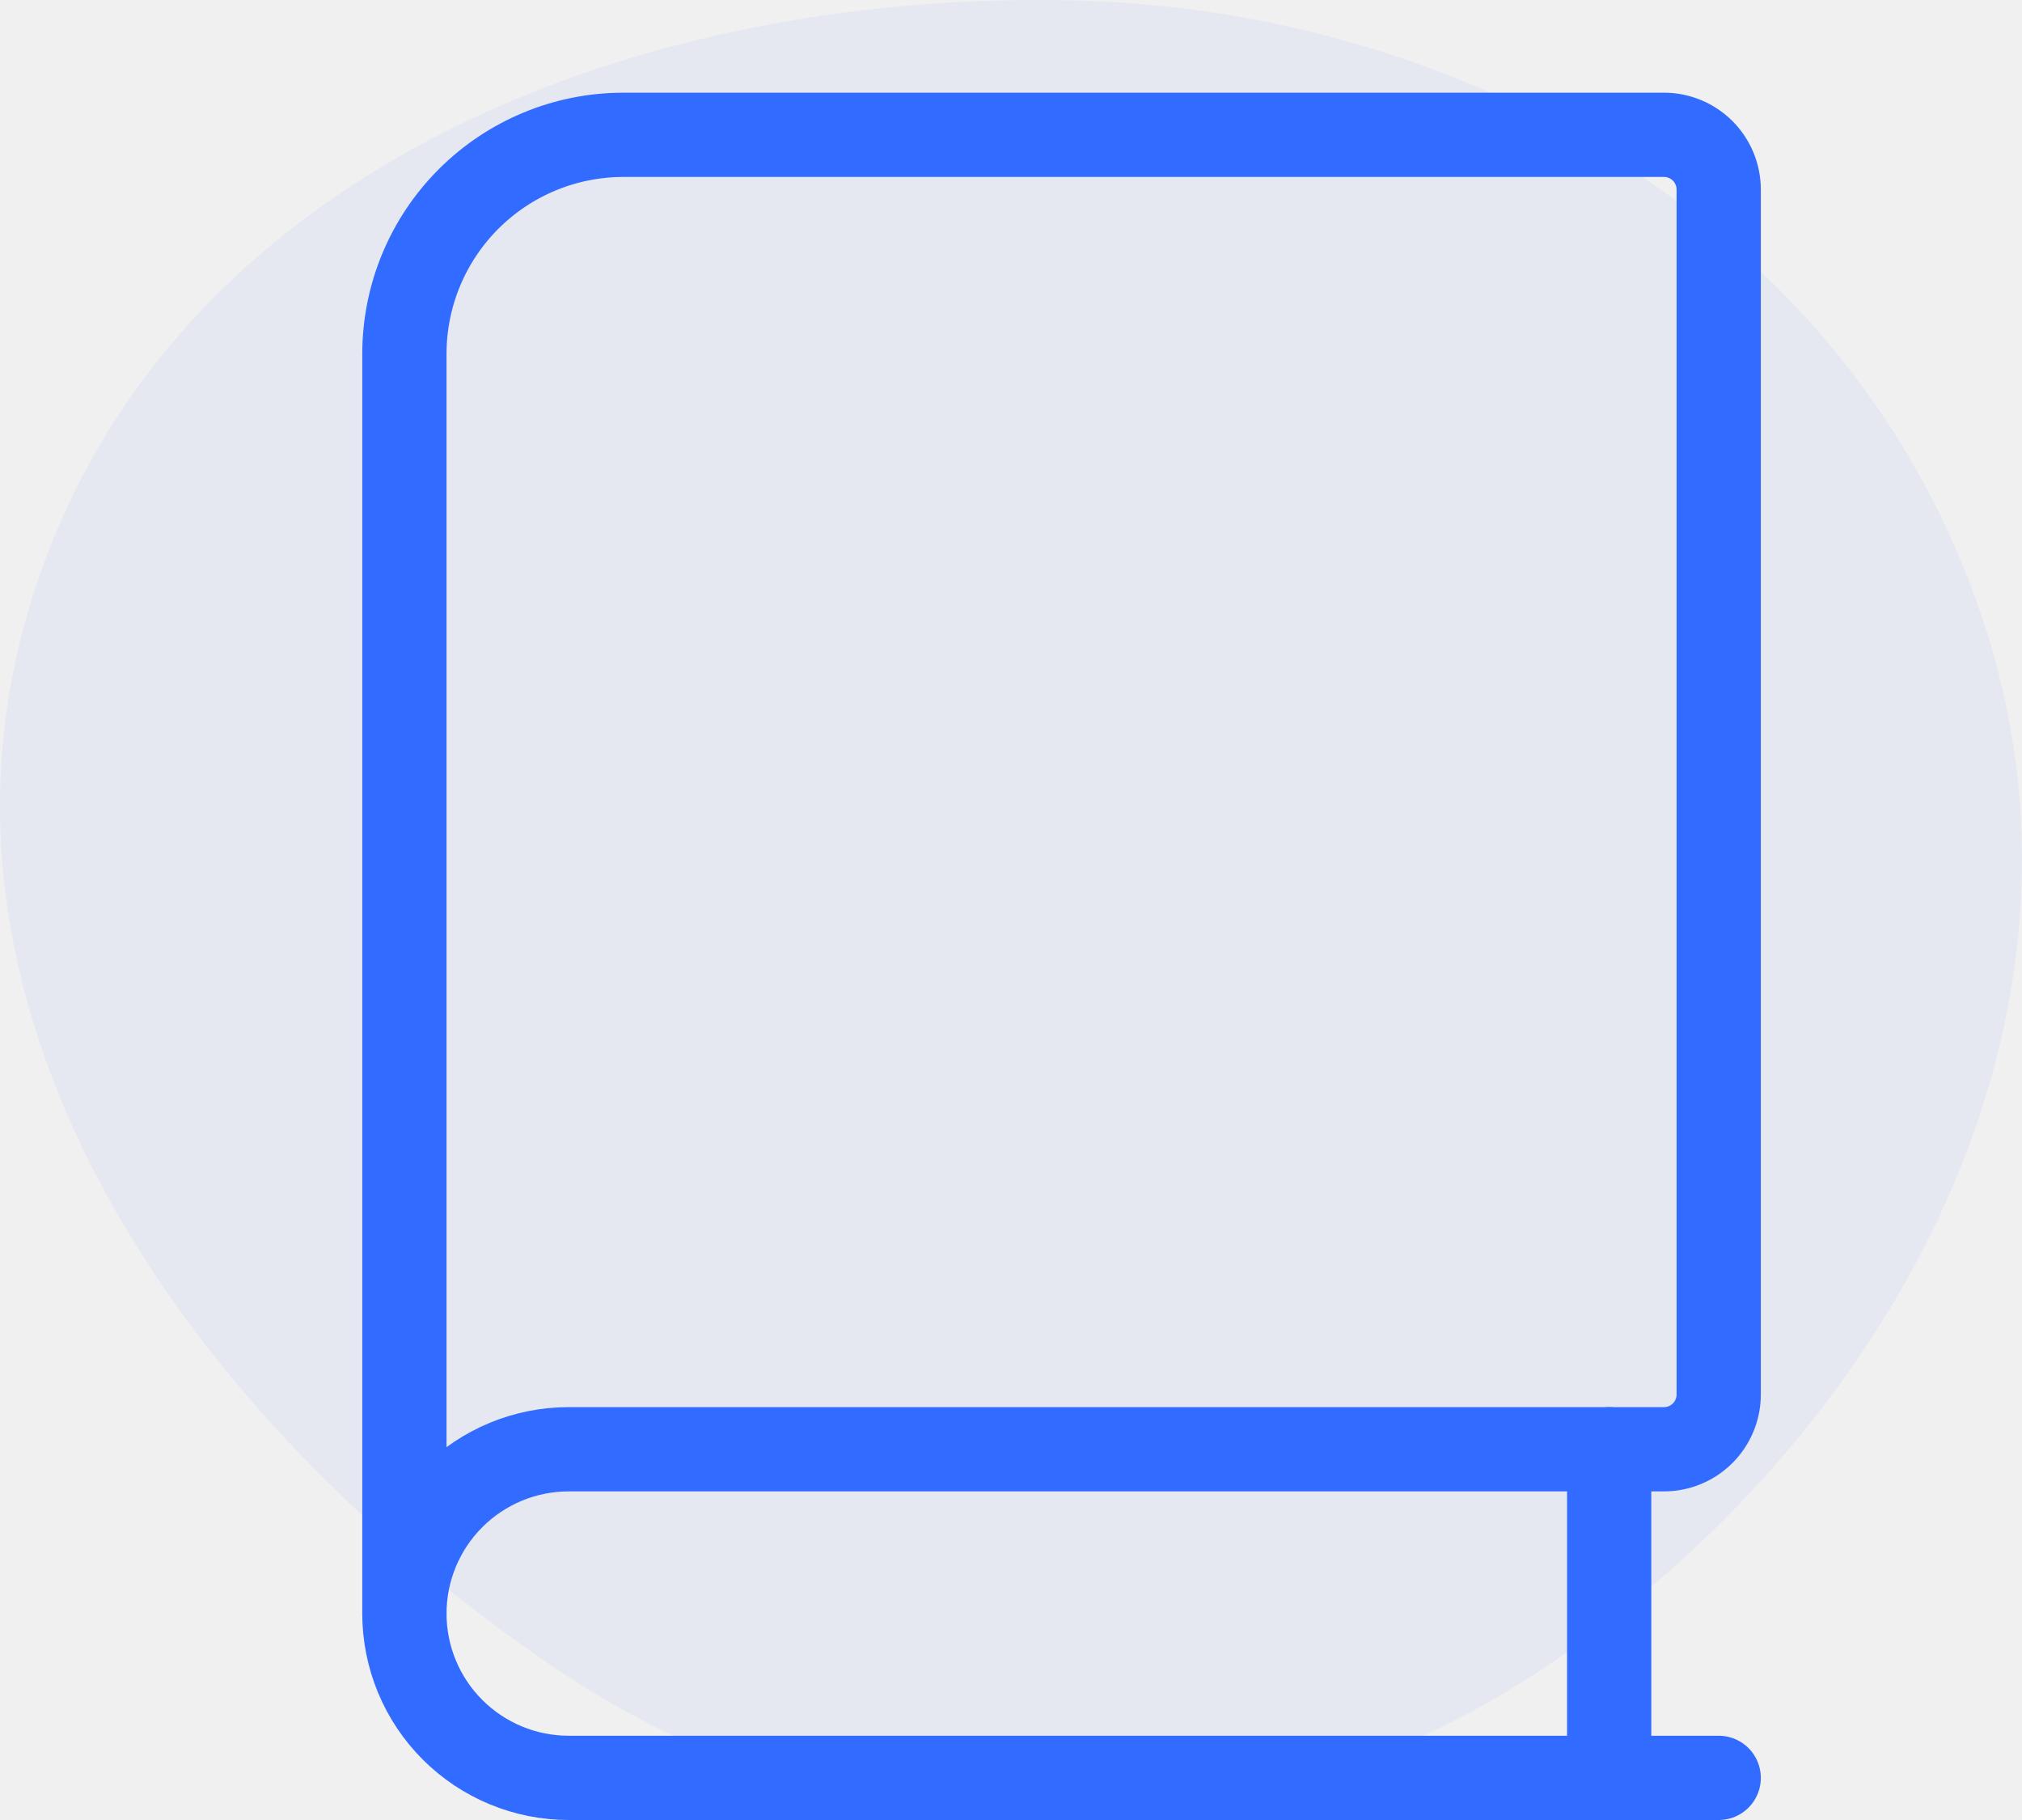
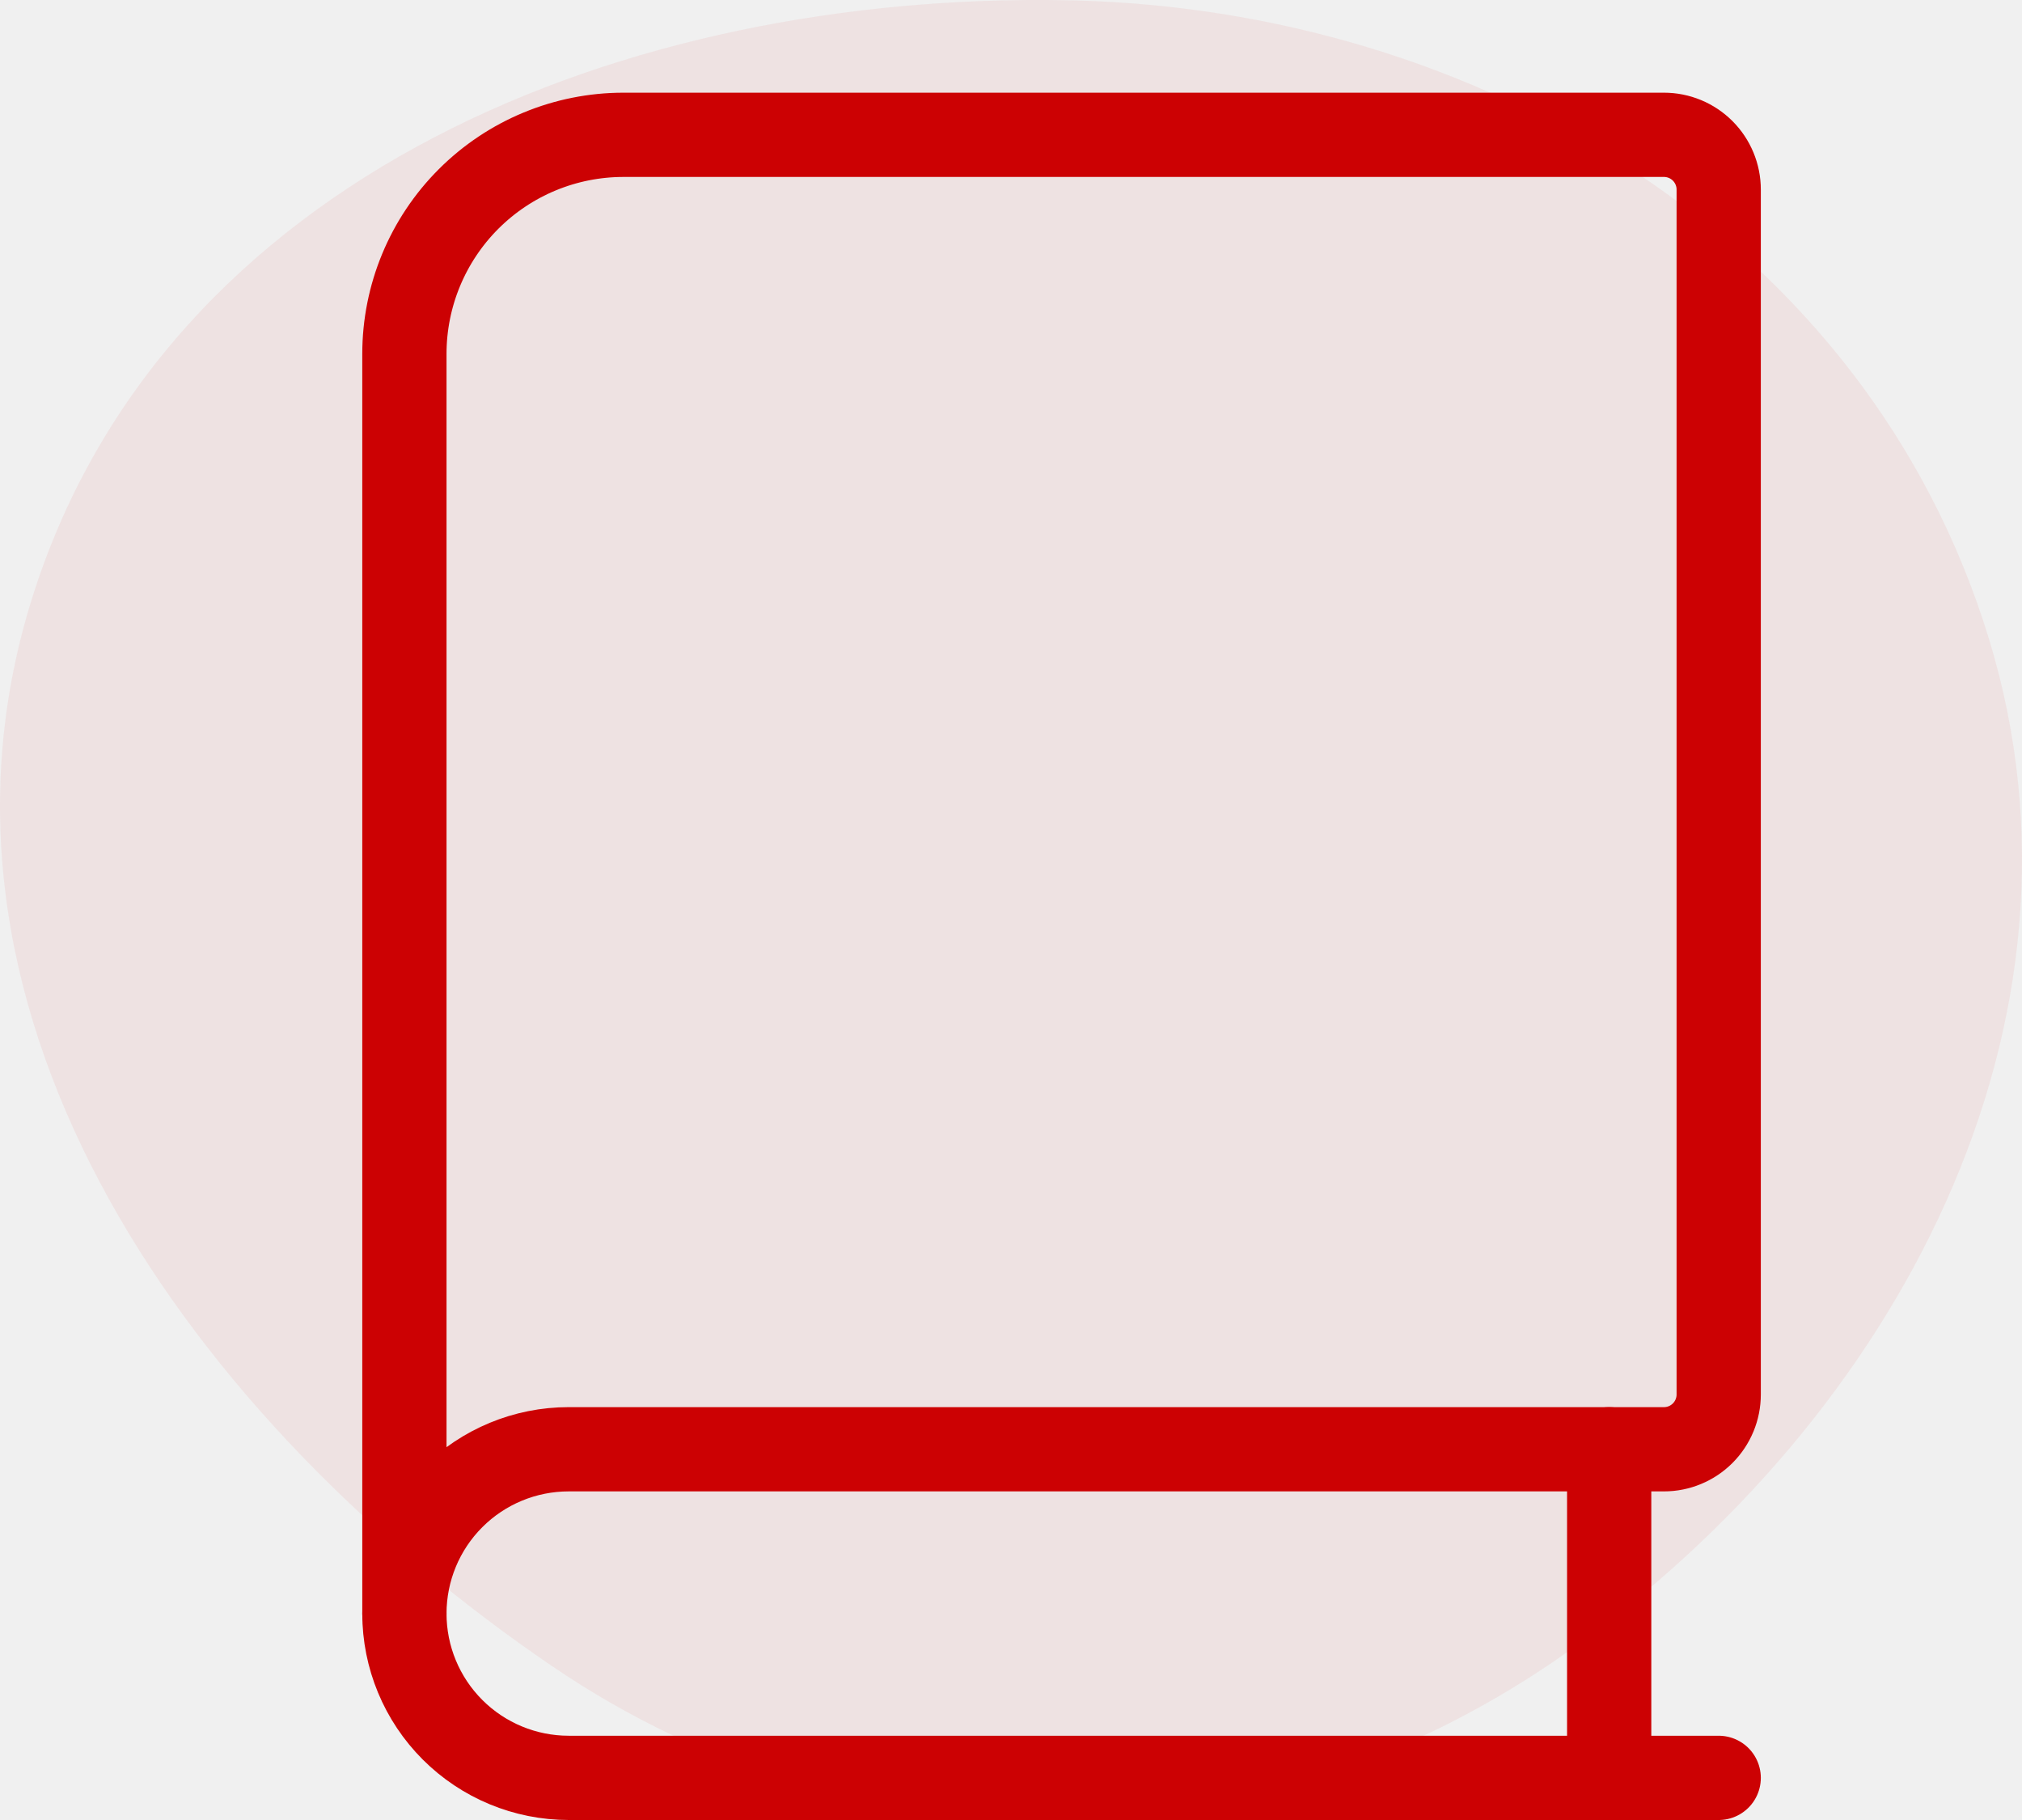
<svg xmlns="http://www.w3.org/2000/svg" width="60" height="54" viewBox="0 0 60 54" fill="none">
-   <path opacity="0.06" fill-rule="evenodd" clip-rule="evenodd" d="M31.678 0.008C43.865 0.245 55.401 7.108 59.02 18.957C62.516 30.404 56.257 42.048 46.62 48.937C37.499 55.456 25.646 55.741 16.381 49.434C5.758 42.202 -2.914 30.238 0.927 17.829C4.845 5.168 18.64 -0.245 31.678 0.008Z" fill="#316BFF" />
-   <path d="M51 52.75H16.875C15.582 52.75 14.342 52.236 13.428 51.322C12.514 50.408 12 49.168 12 47.875" stroke="#316BFF" stroke-width="2.5" stroke-linecap="round" stroke-linejoin="round" />
-   <path d="M18.5 4C16.776 4 15.123 4.685 13.904 5.904C12.685 7.123 12 8.776 12 10.5V47.875C12 46.582 12.514 45.342 13.428 44.428C14.342 43.514 15.582 43 16.875 43H49.375C49.806 43 50.219 42.829 50.524 42.524C50.829 42.219 51 41.806 51 41.375V5.625C51 5.194 50.829 4.781 50.524 4.476C50.219 4.171 49.806 4 49.375 4H18.5Z" stroke="#316BFF" stroke-width="2.5" stroke-linecap="round" stroke-linejoin="round" />
-   <path d="M47.75 52.75V43" stroke="#316BFF" stroke-width="2.5" stroke-linecap="round" stroke-linejoin="round" />
+   <g clip-path="url(#clip0)">
+     <path opacity="0.06" fill-rule="evenodd" clip-rule="evenodd" d="M31.678 0.008C43.865 0.245 55.401 7.108 59.02 18.957C62.516 30.404 56.257 42.048 46.62 48.937C37.499 55.456 25.646 55.741 16.381 49.434C5.758 42.202 -2.914 30.238 0.927 17.829C4.845 5.168 18.64 -0.245 31.678 0.008Z" fill="#CC0103" />
+     <path d="M51 52.75H16.875C15.582 52.75 14.342 52.236 13.428 51.322C12.514 50.408 12 49.168 12 47.875" stroke="#CC0103" stroke-width="2.5" stroke-linecap="round" stroke-linejoin="round" />
+     <path d="M18.5 4C16.776 4 15.123 4.685 13.904 5.904C12.685 7.123 12 8.776 12 10.5V47.875C12 46.582 12.514 45.342 13.428 44.428C14.342 43.514 15.582 43 16.875 43H49.375C49.806 43 50.219 42.829 50.524 42.524C50.829 42.219 51 41.806 51 41.375V5.625C51 5.194 50.829 4.781 50.524 4.476C50.219 4.171 49.806 4 49.375 4H18.5Z" stroke="#CC0103" stroke-width="2.5" stroke-linecap="round" stroke-linejoin="round" />
+     <path d="M47.75 52.75V43" stroke="#CC0103" stroke-width="2.5" stroke-linecap="round" stroke-linejoin="round" />
+   </g>
+   <defs>
+     <clipPath id="clip0">
+       <rect width="60" height="54" fill="white" />
+     </clipPath>
+   </defs>
</svg>
